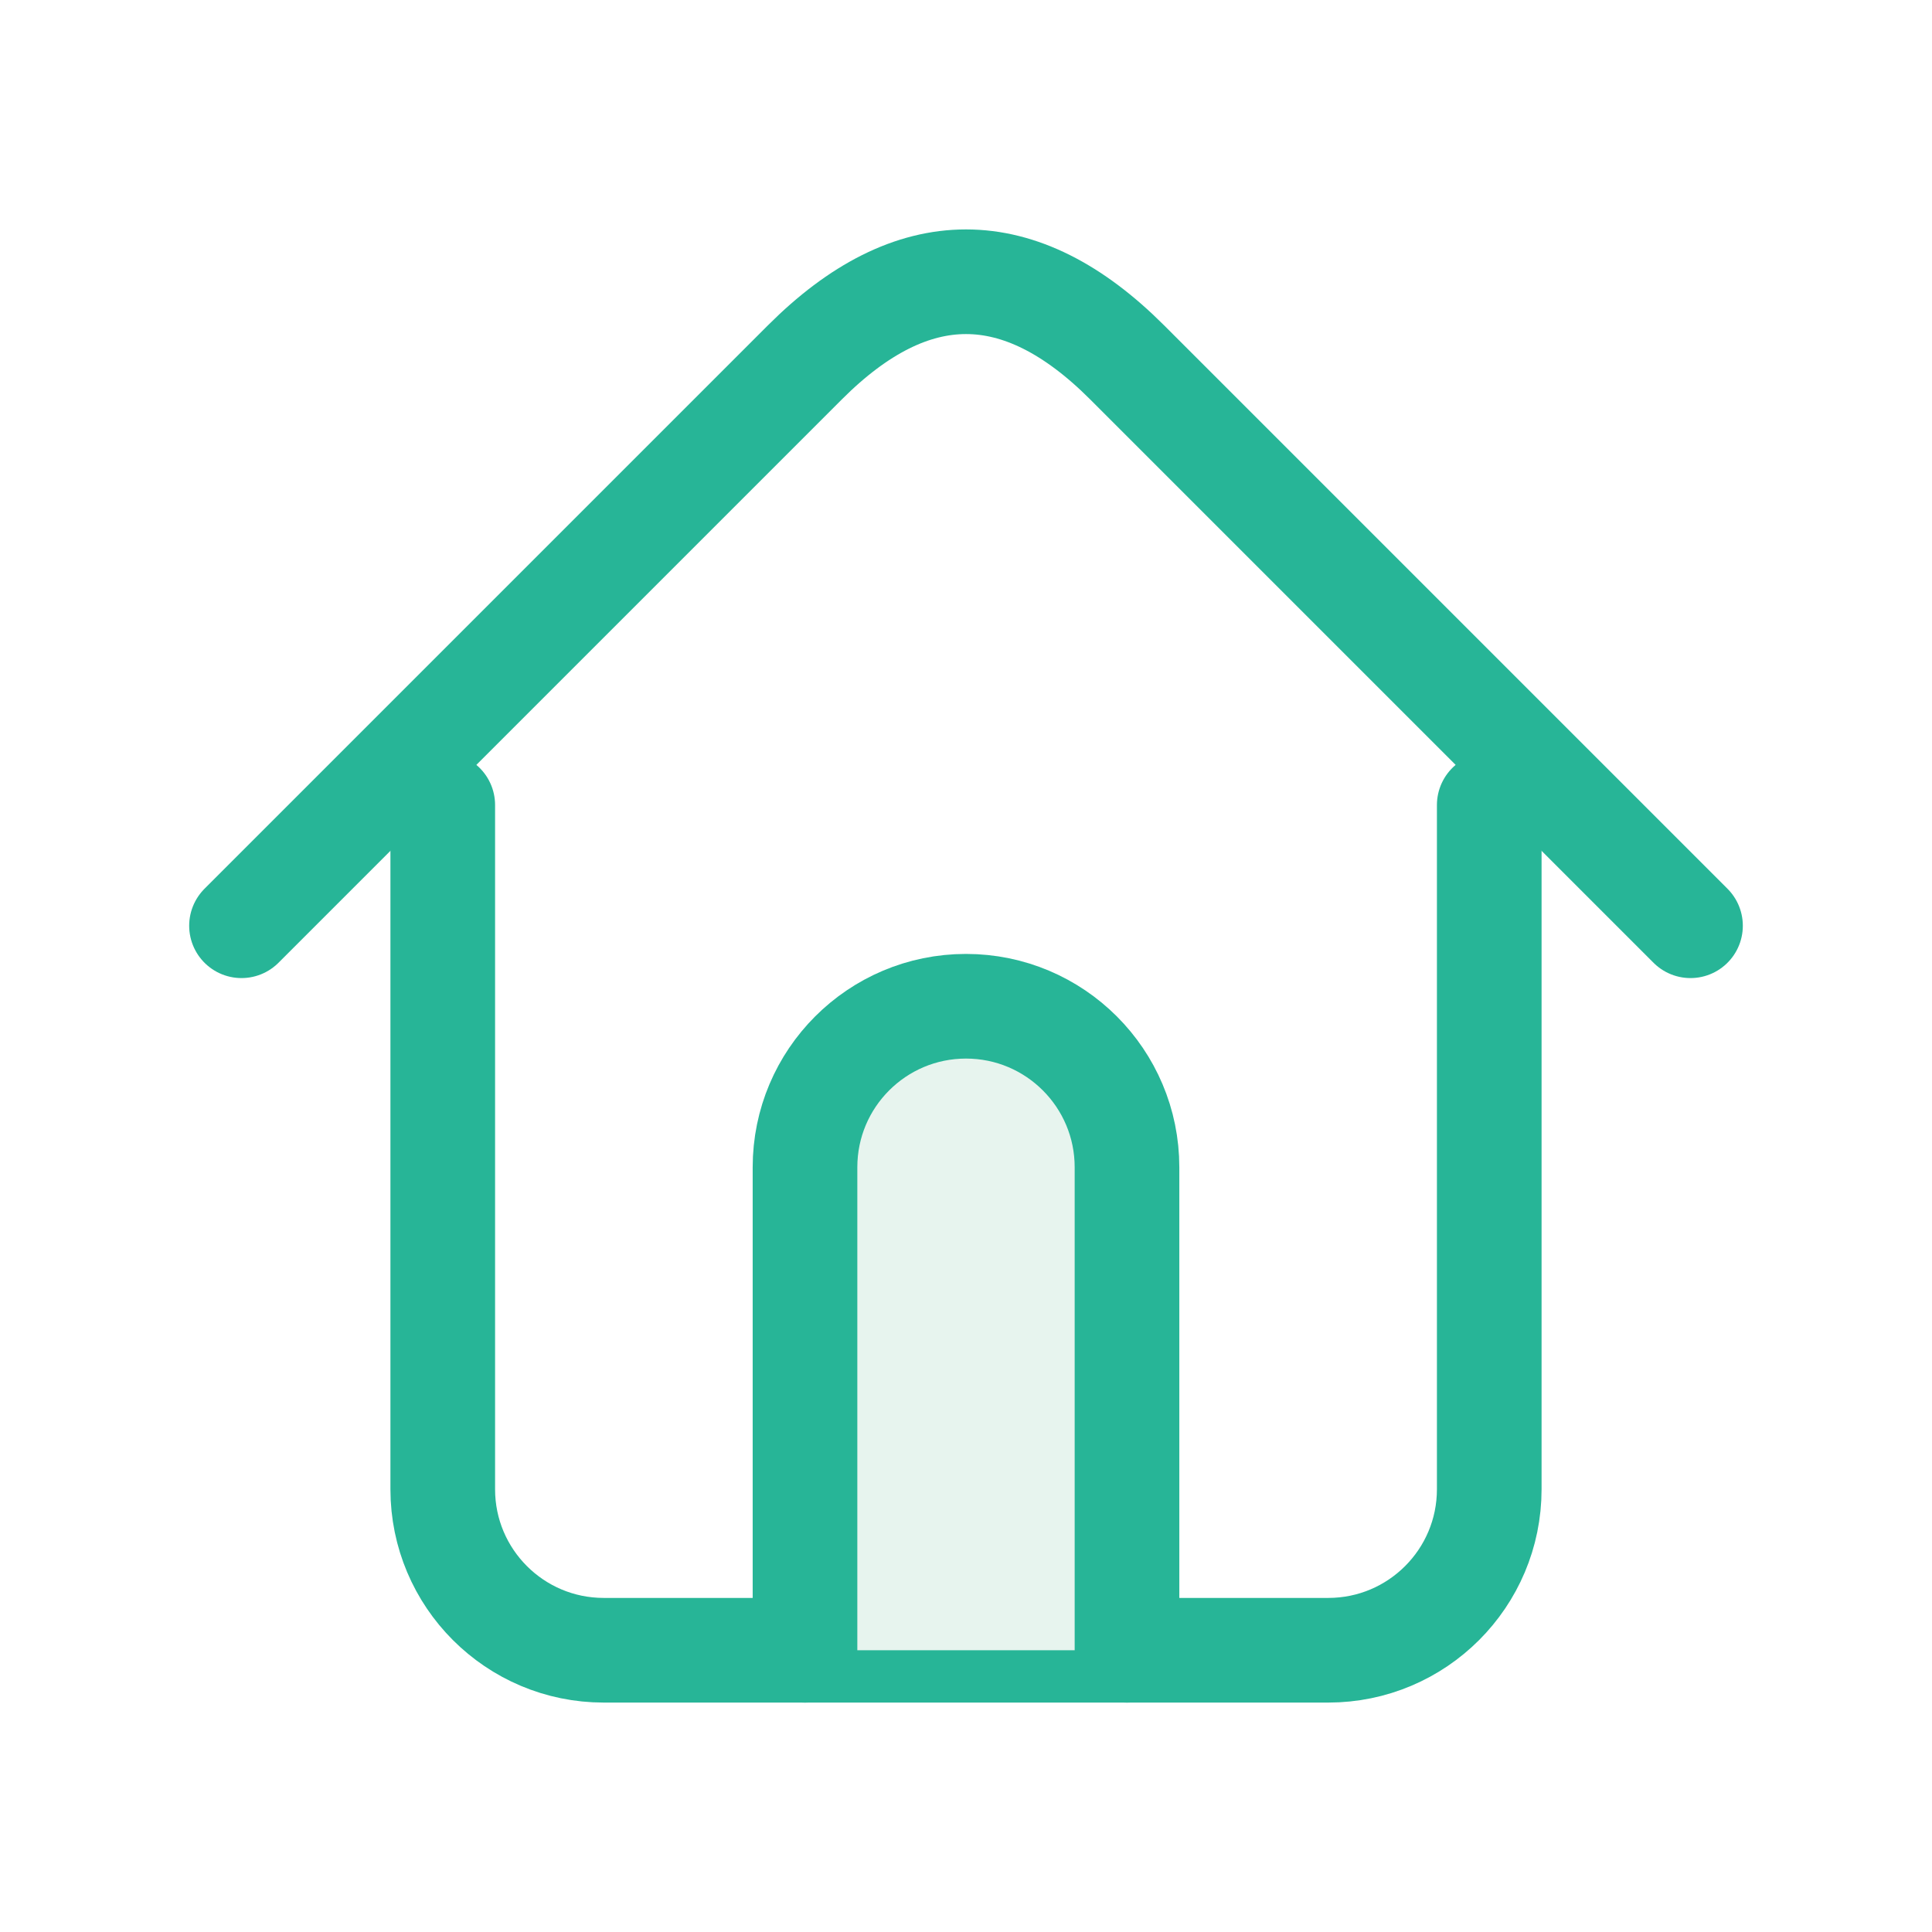
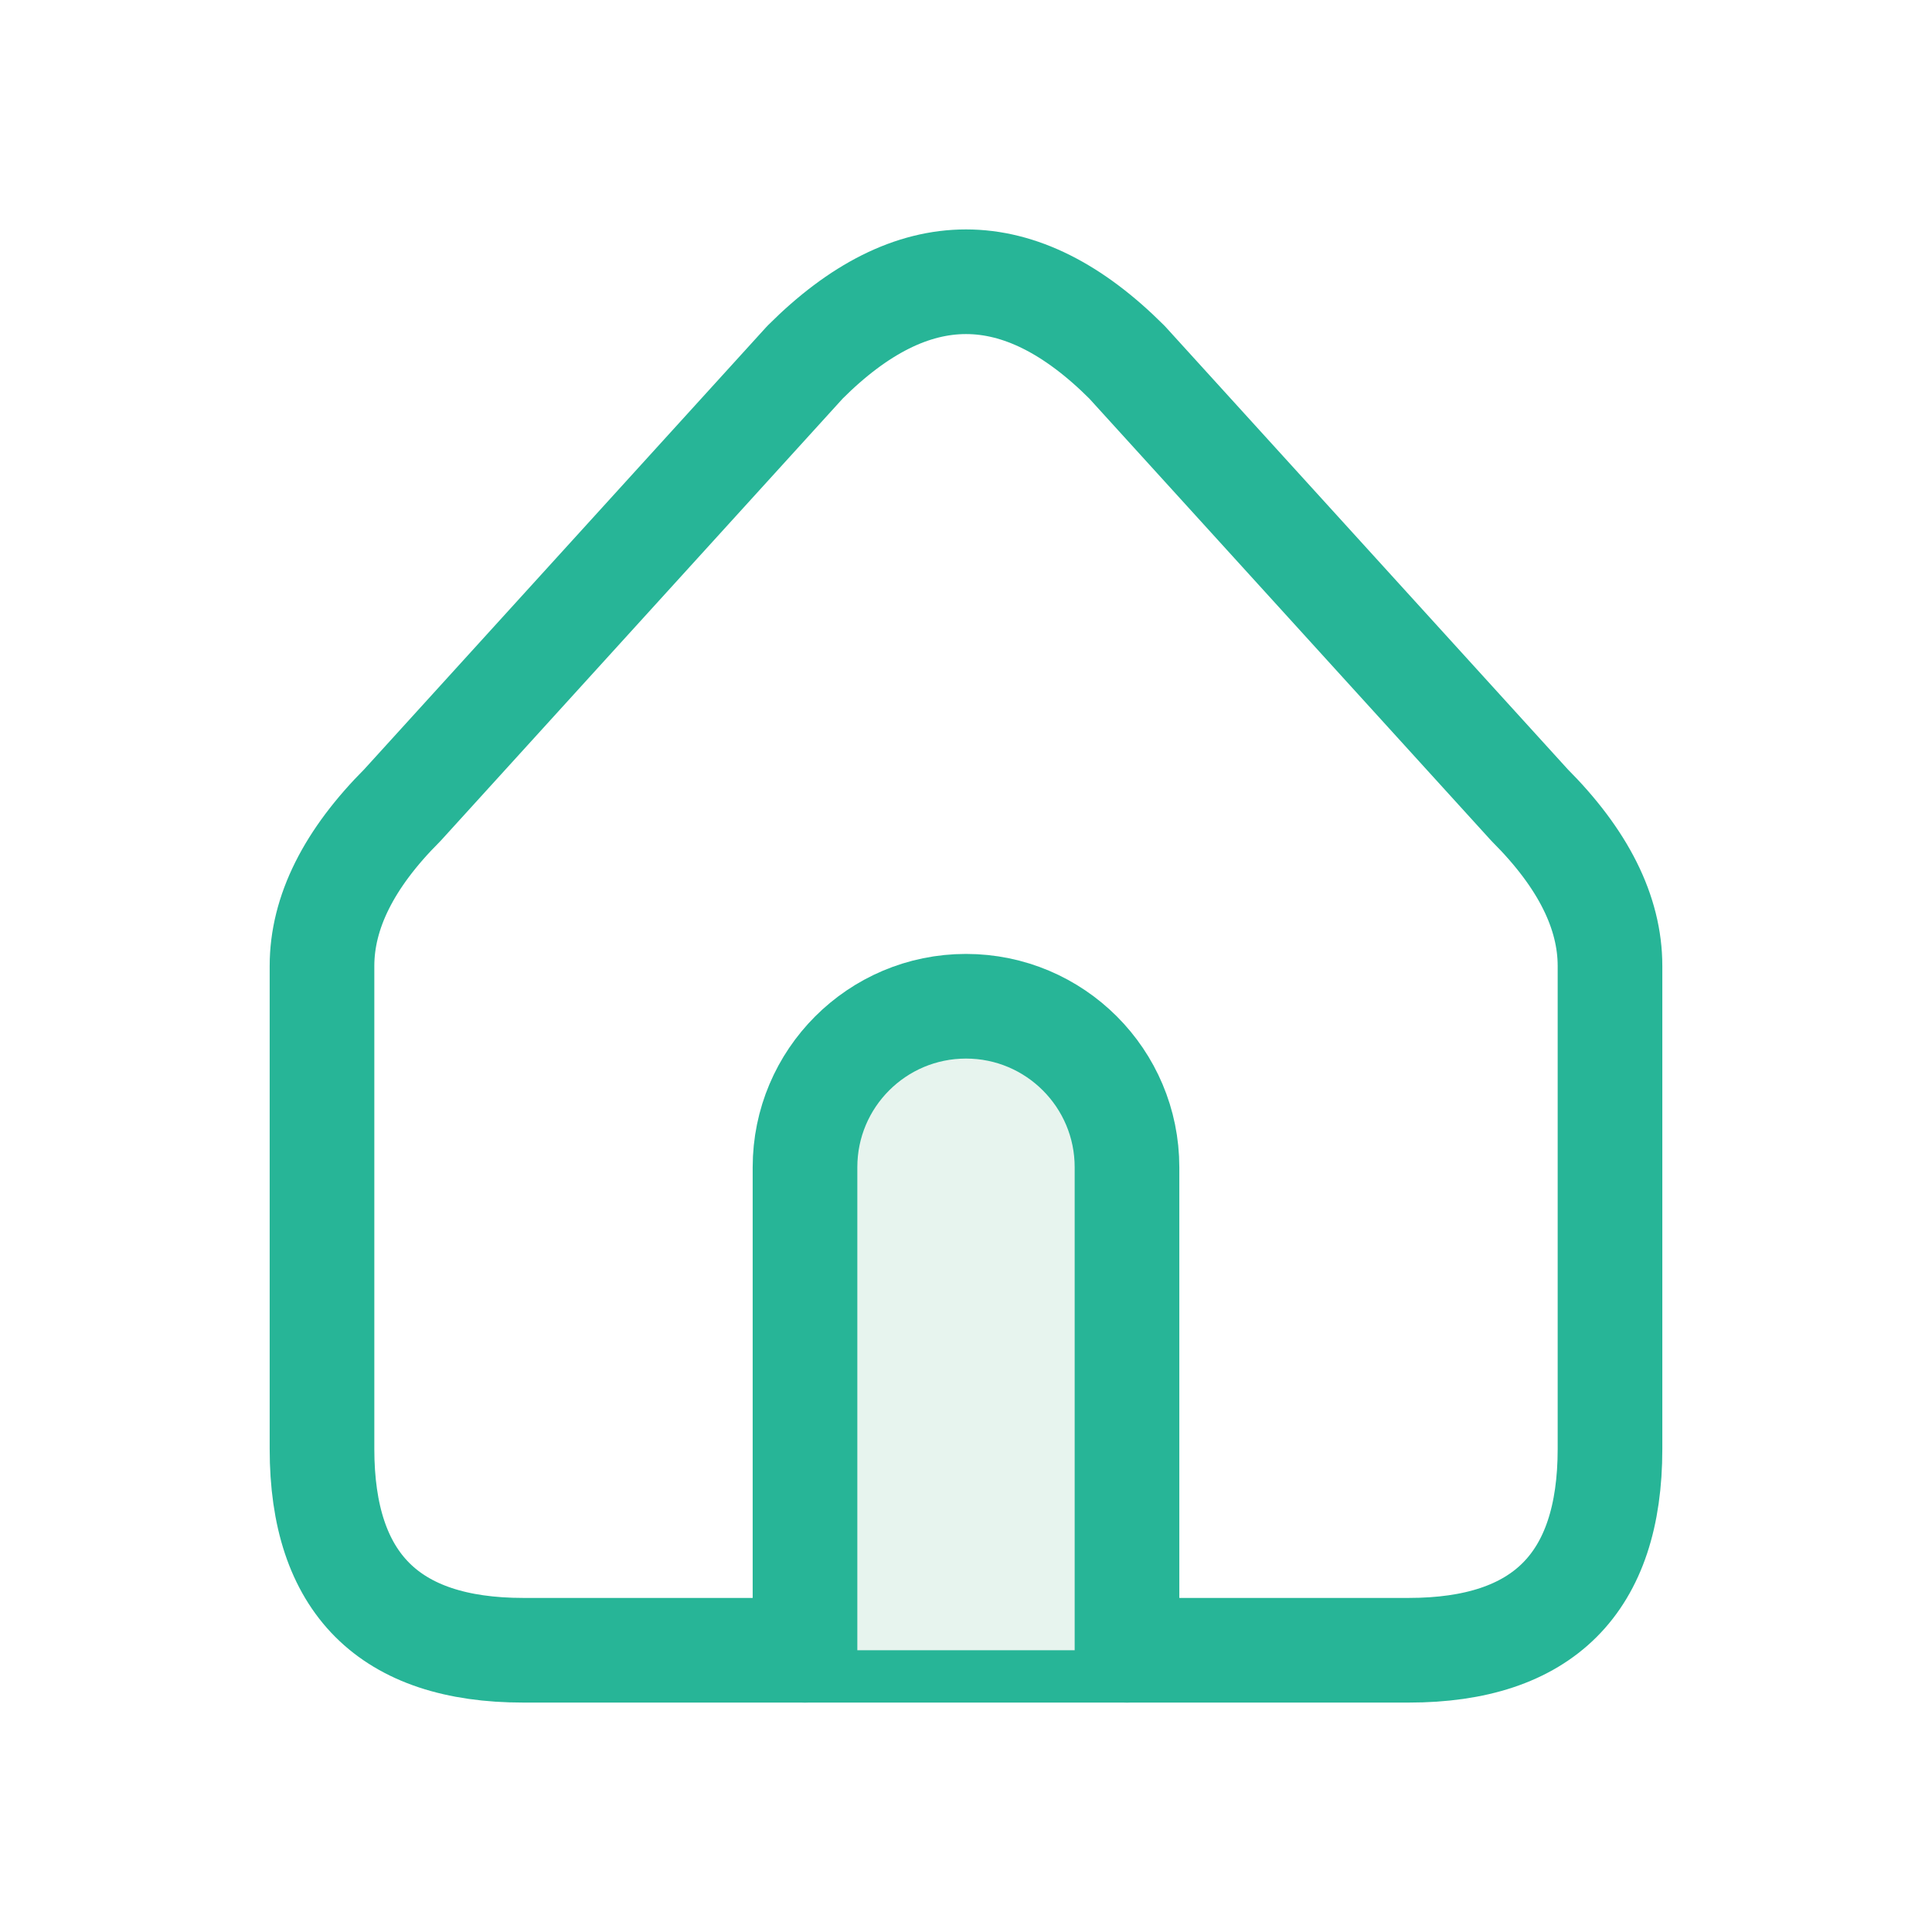
<svg xmlns="http://www.w3.org/2000/svg" width="80" height="80" viewBox="0 0 48 48" aria-hidden="true" focusable="false">
  <g fill="none" stroke="#27B597" stroke-width="2.6" stroke-linecap="round" stroke-linejoin="round">
-     <path d="M6 23 20 9q4-4 8 0l14 14" />
-     <path d="M11 20v17a4 4 0 0 0 4 4h18a4 4 0 0 0 4-4V20" />
+     <path d="m10 20 10-11q4-4 8 0l10 11q2 2 2 4v12q0 5-5 5H13q-5 0-5-5V24q0-2 2-4Z" />
    <path d="M20 41V29a4 4 0 0 1 8 0v12" fill="#E7F4EE" />
  </g>
</svg>
